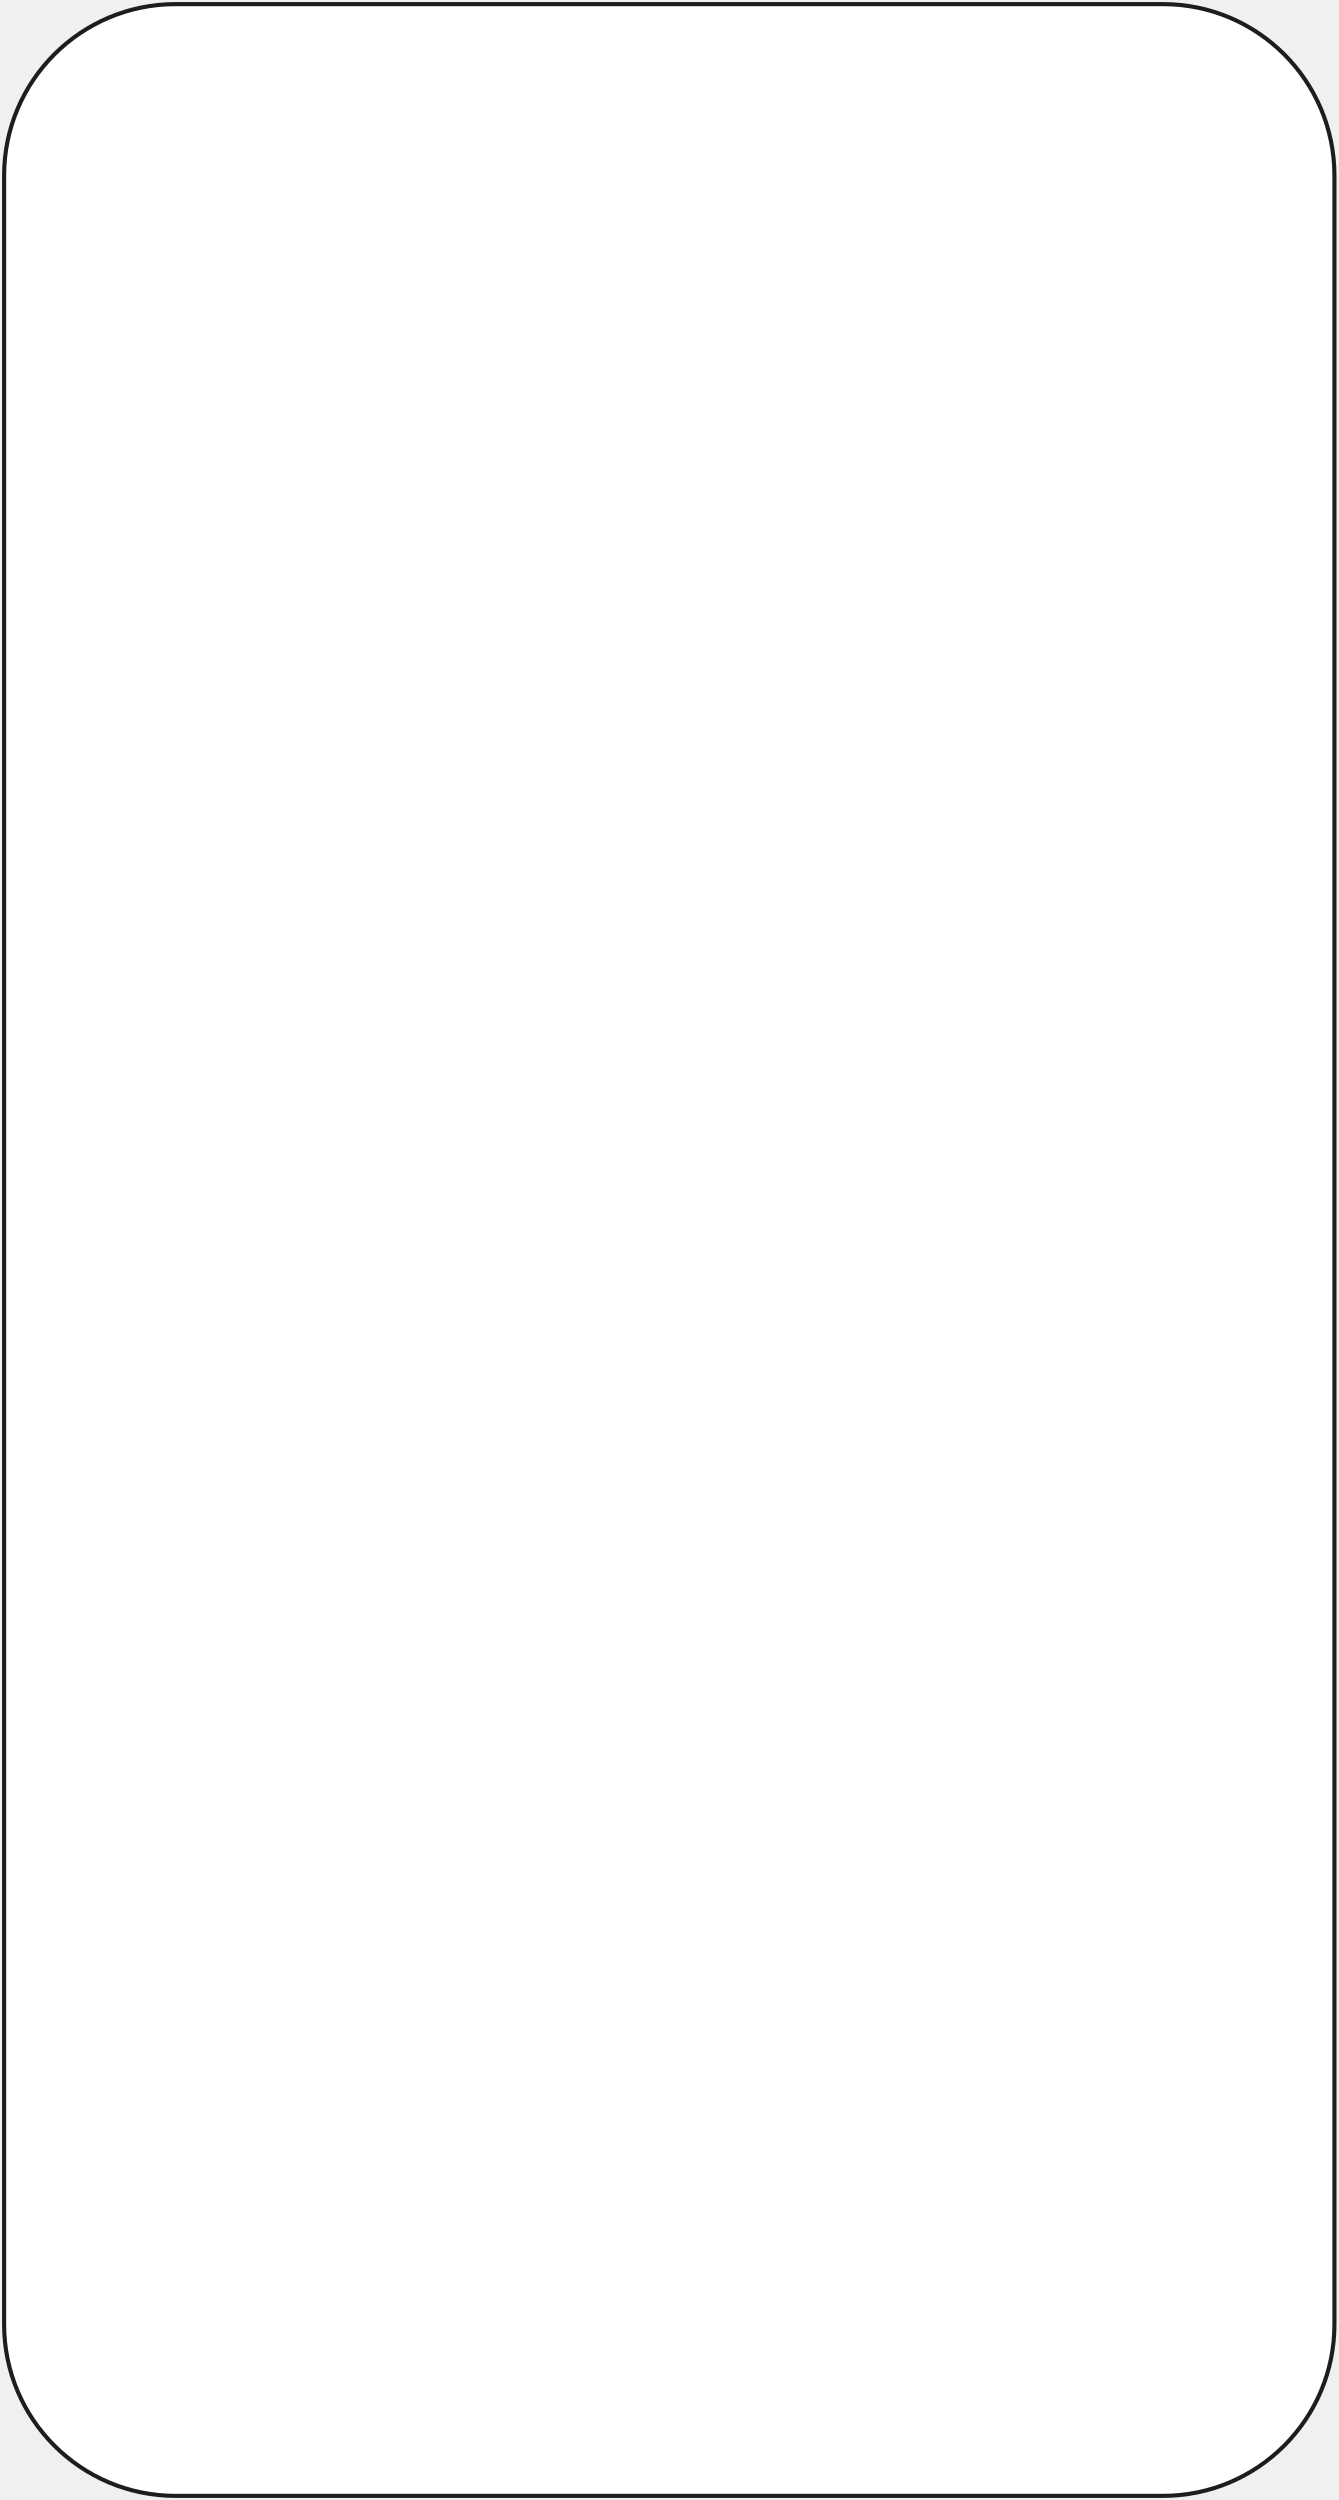
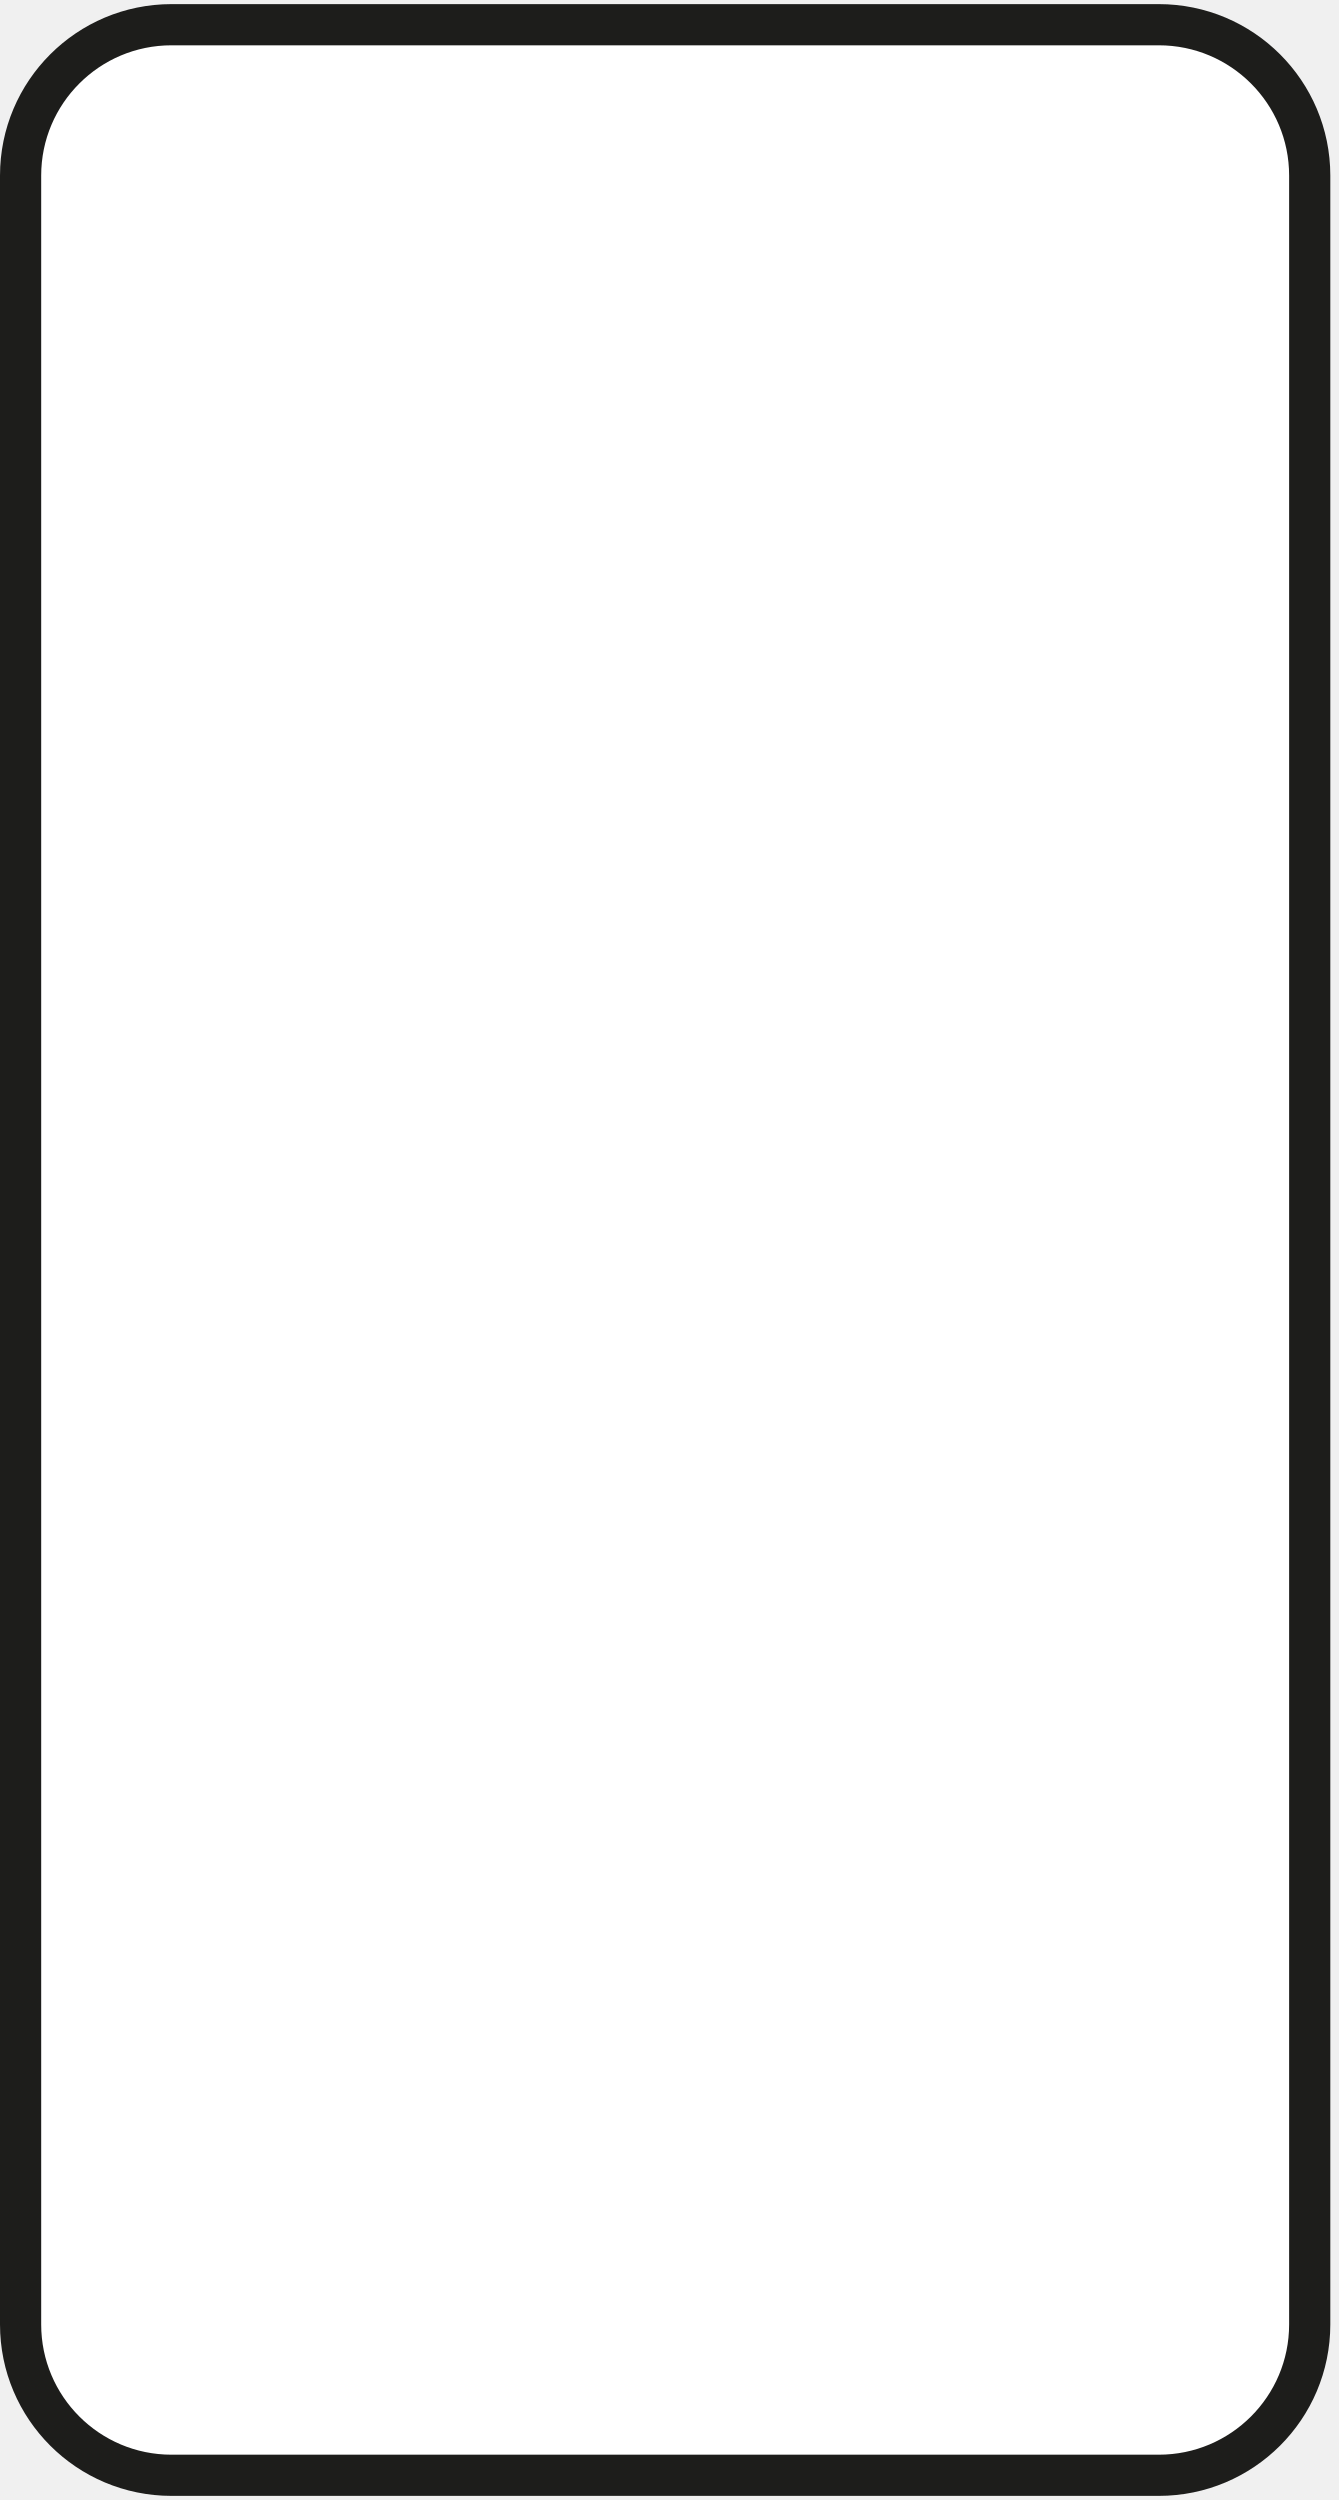
<svg xmlns="http://www.w3.org/2000/svg" width="325" height="607" viewBox="0 0 325 607" fill="none">
-   <path d="M282.351 1H42.649C19.647 1 1 19.639 1 42.632V564.368C1 587.361 19.647 606 42.649 606H282.351C305.353 606 324 587.361 324 564.368V42.632C324 19.639 305.353 1 282.351 1Z" fill="white" stroke="#1D1D1B" stroke-miterlimit="10" />
+   <path d="M41.649 6H281.351C301.594 6 318 22.403 318 42.632V564.368C318 584.598 301.594 601 281.351 601H41.649C21.406 601 5 584.598 5 564.368V42.632C5 22.402 21.406 6 41.649 6Z" fill="white" stroke="#1D1D1B" stroke-width="10" stroke-miterlimit="10" />
</svg>
